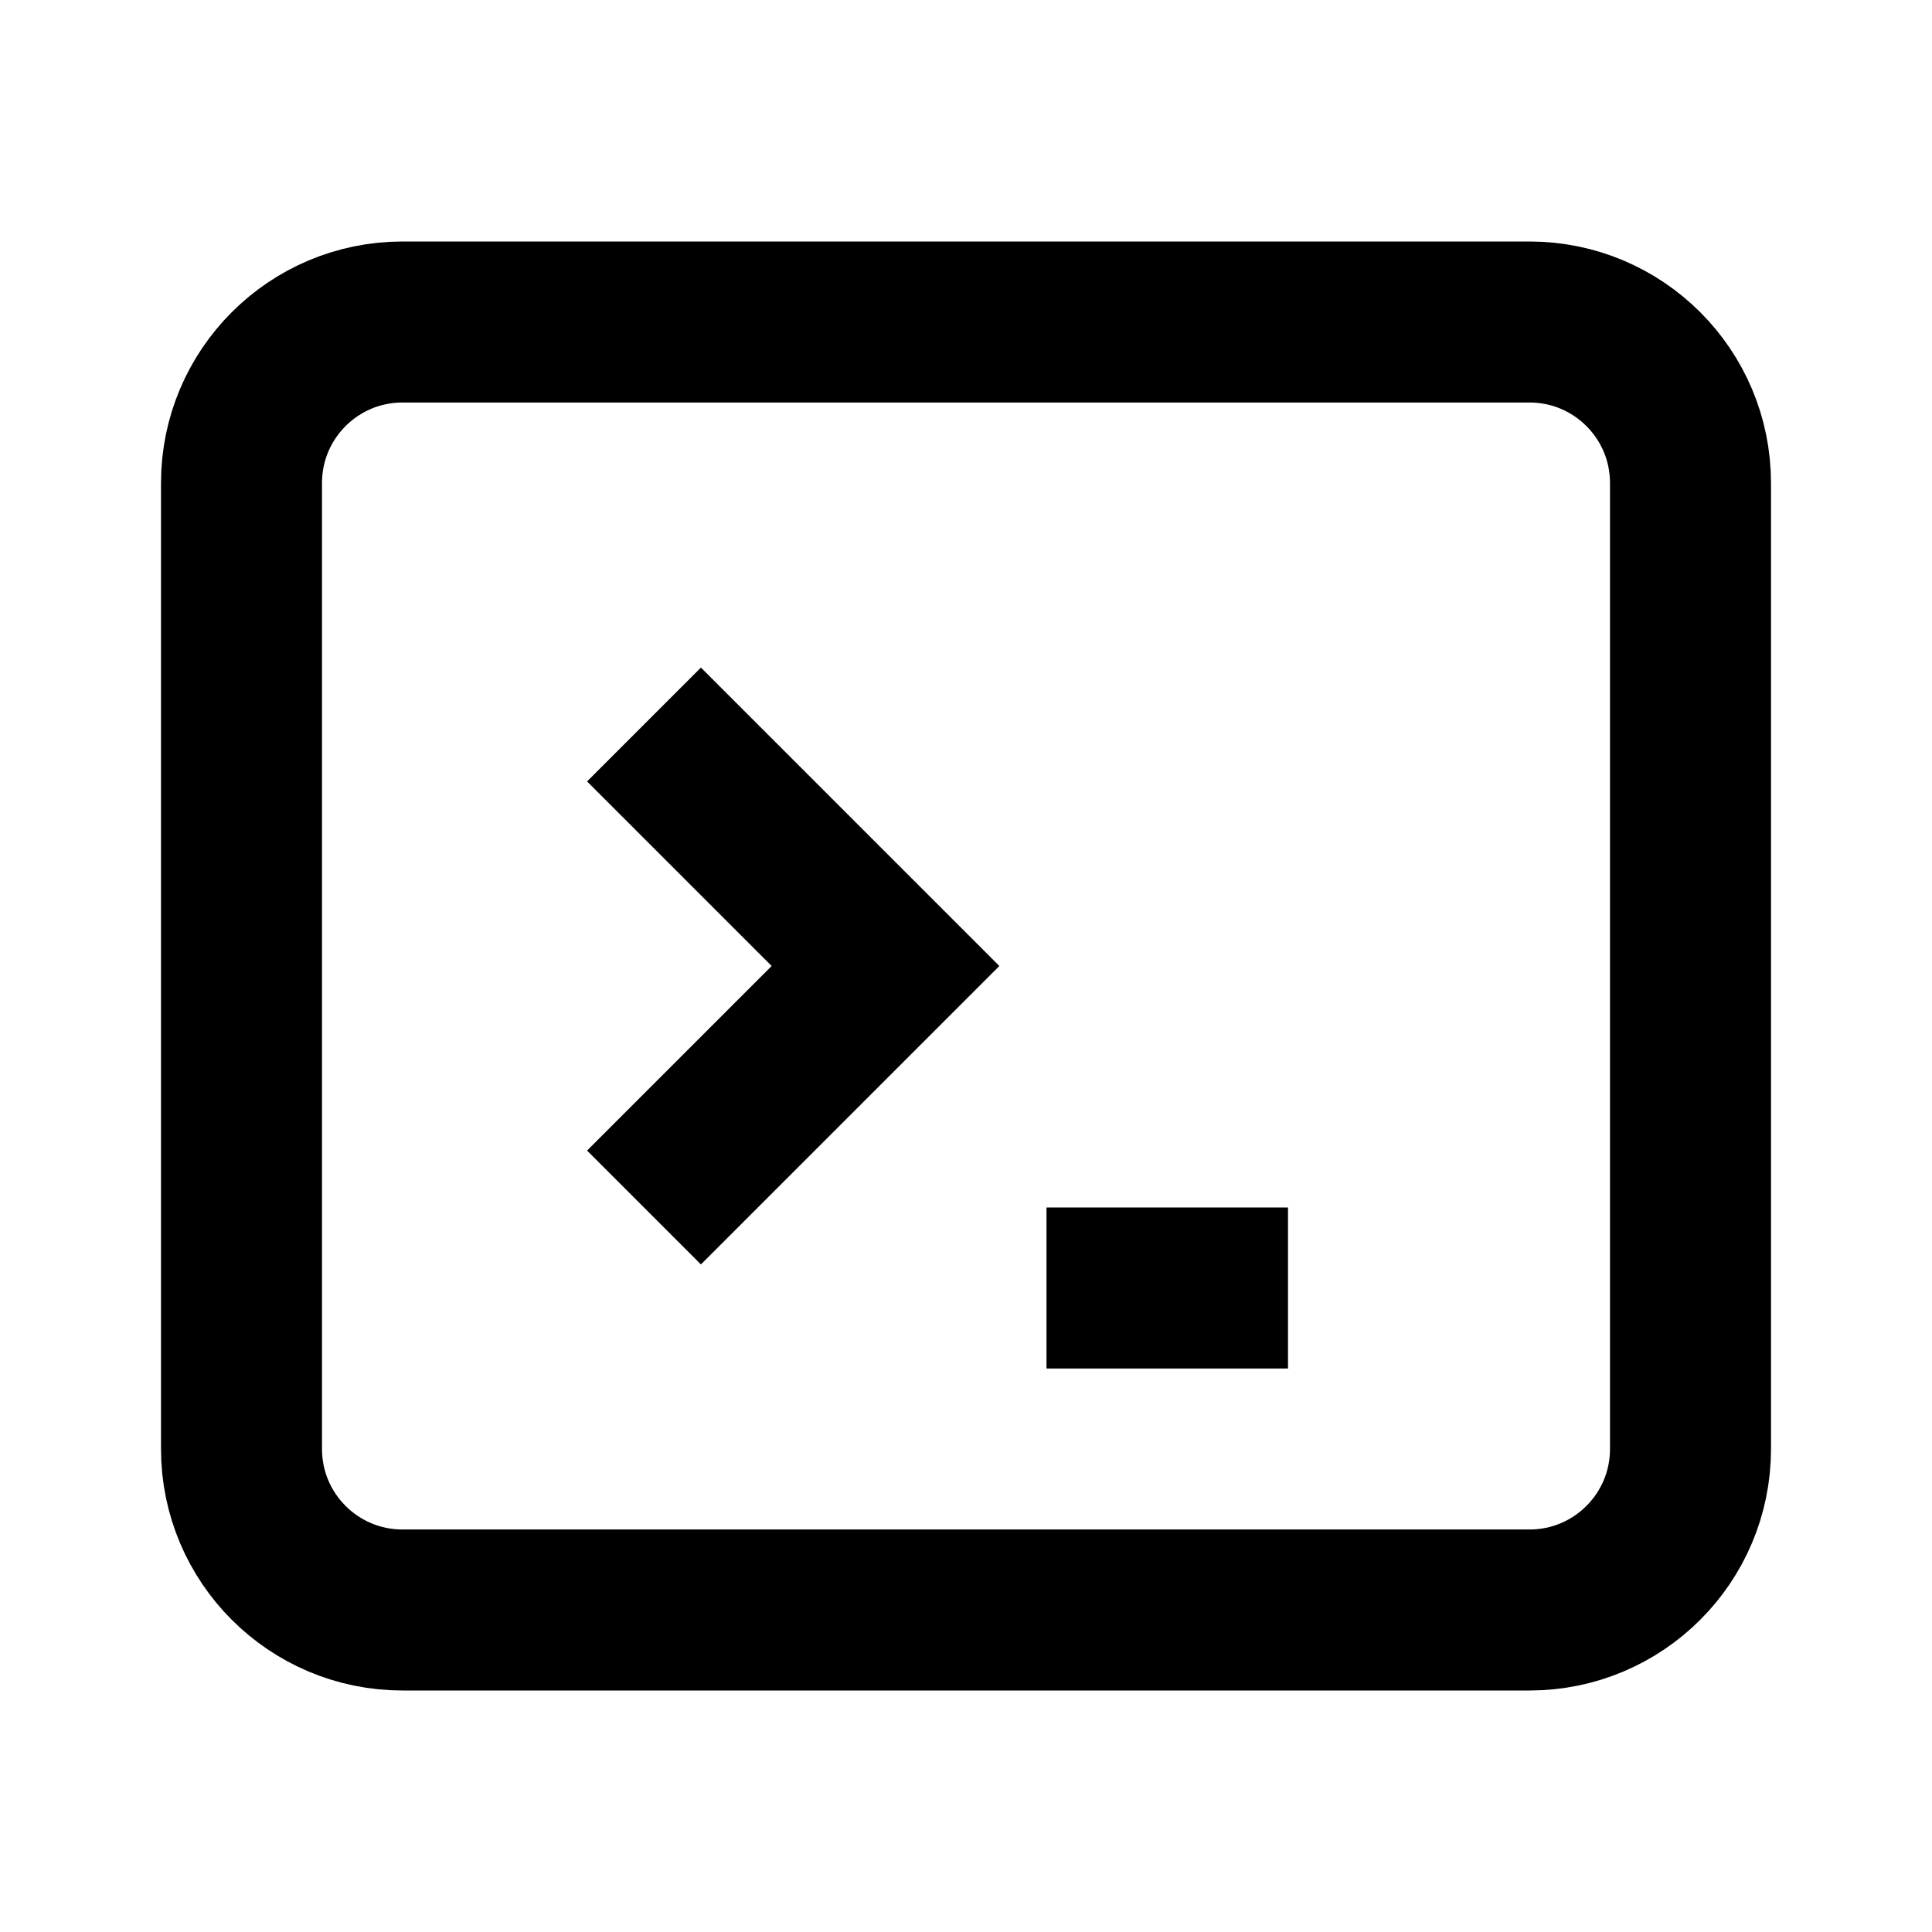
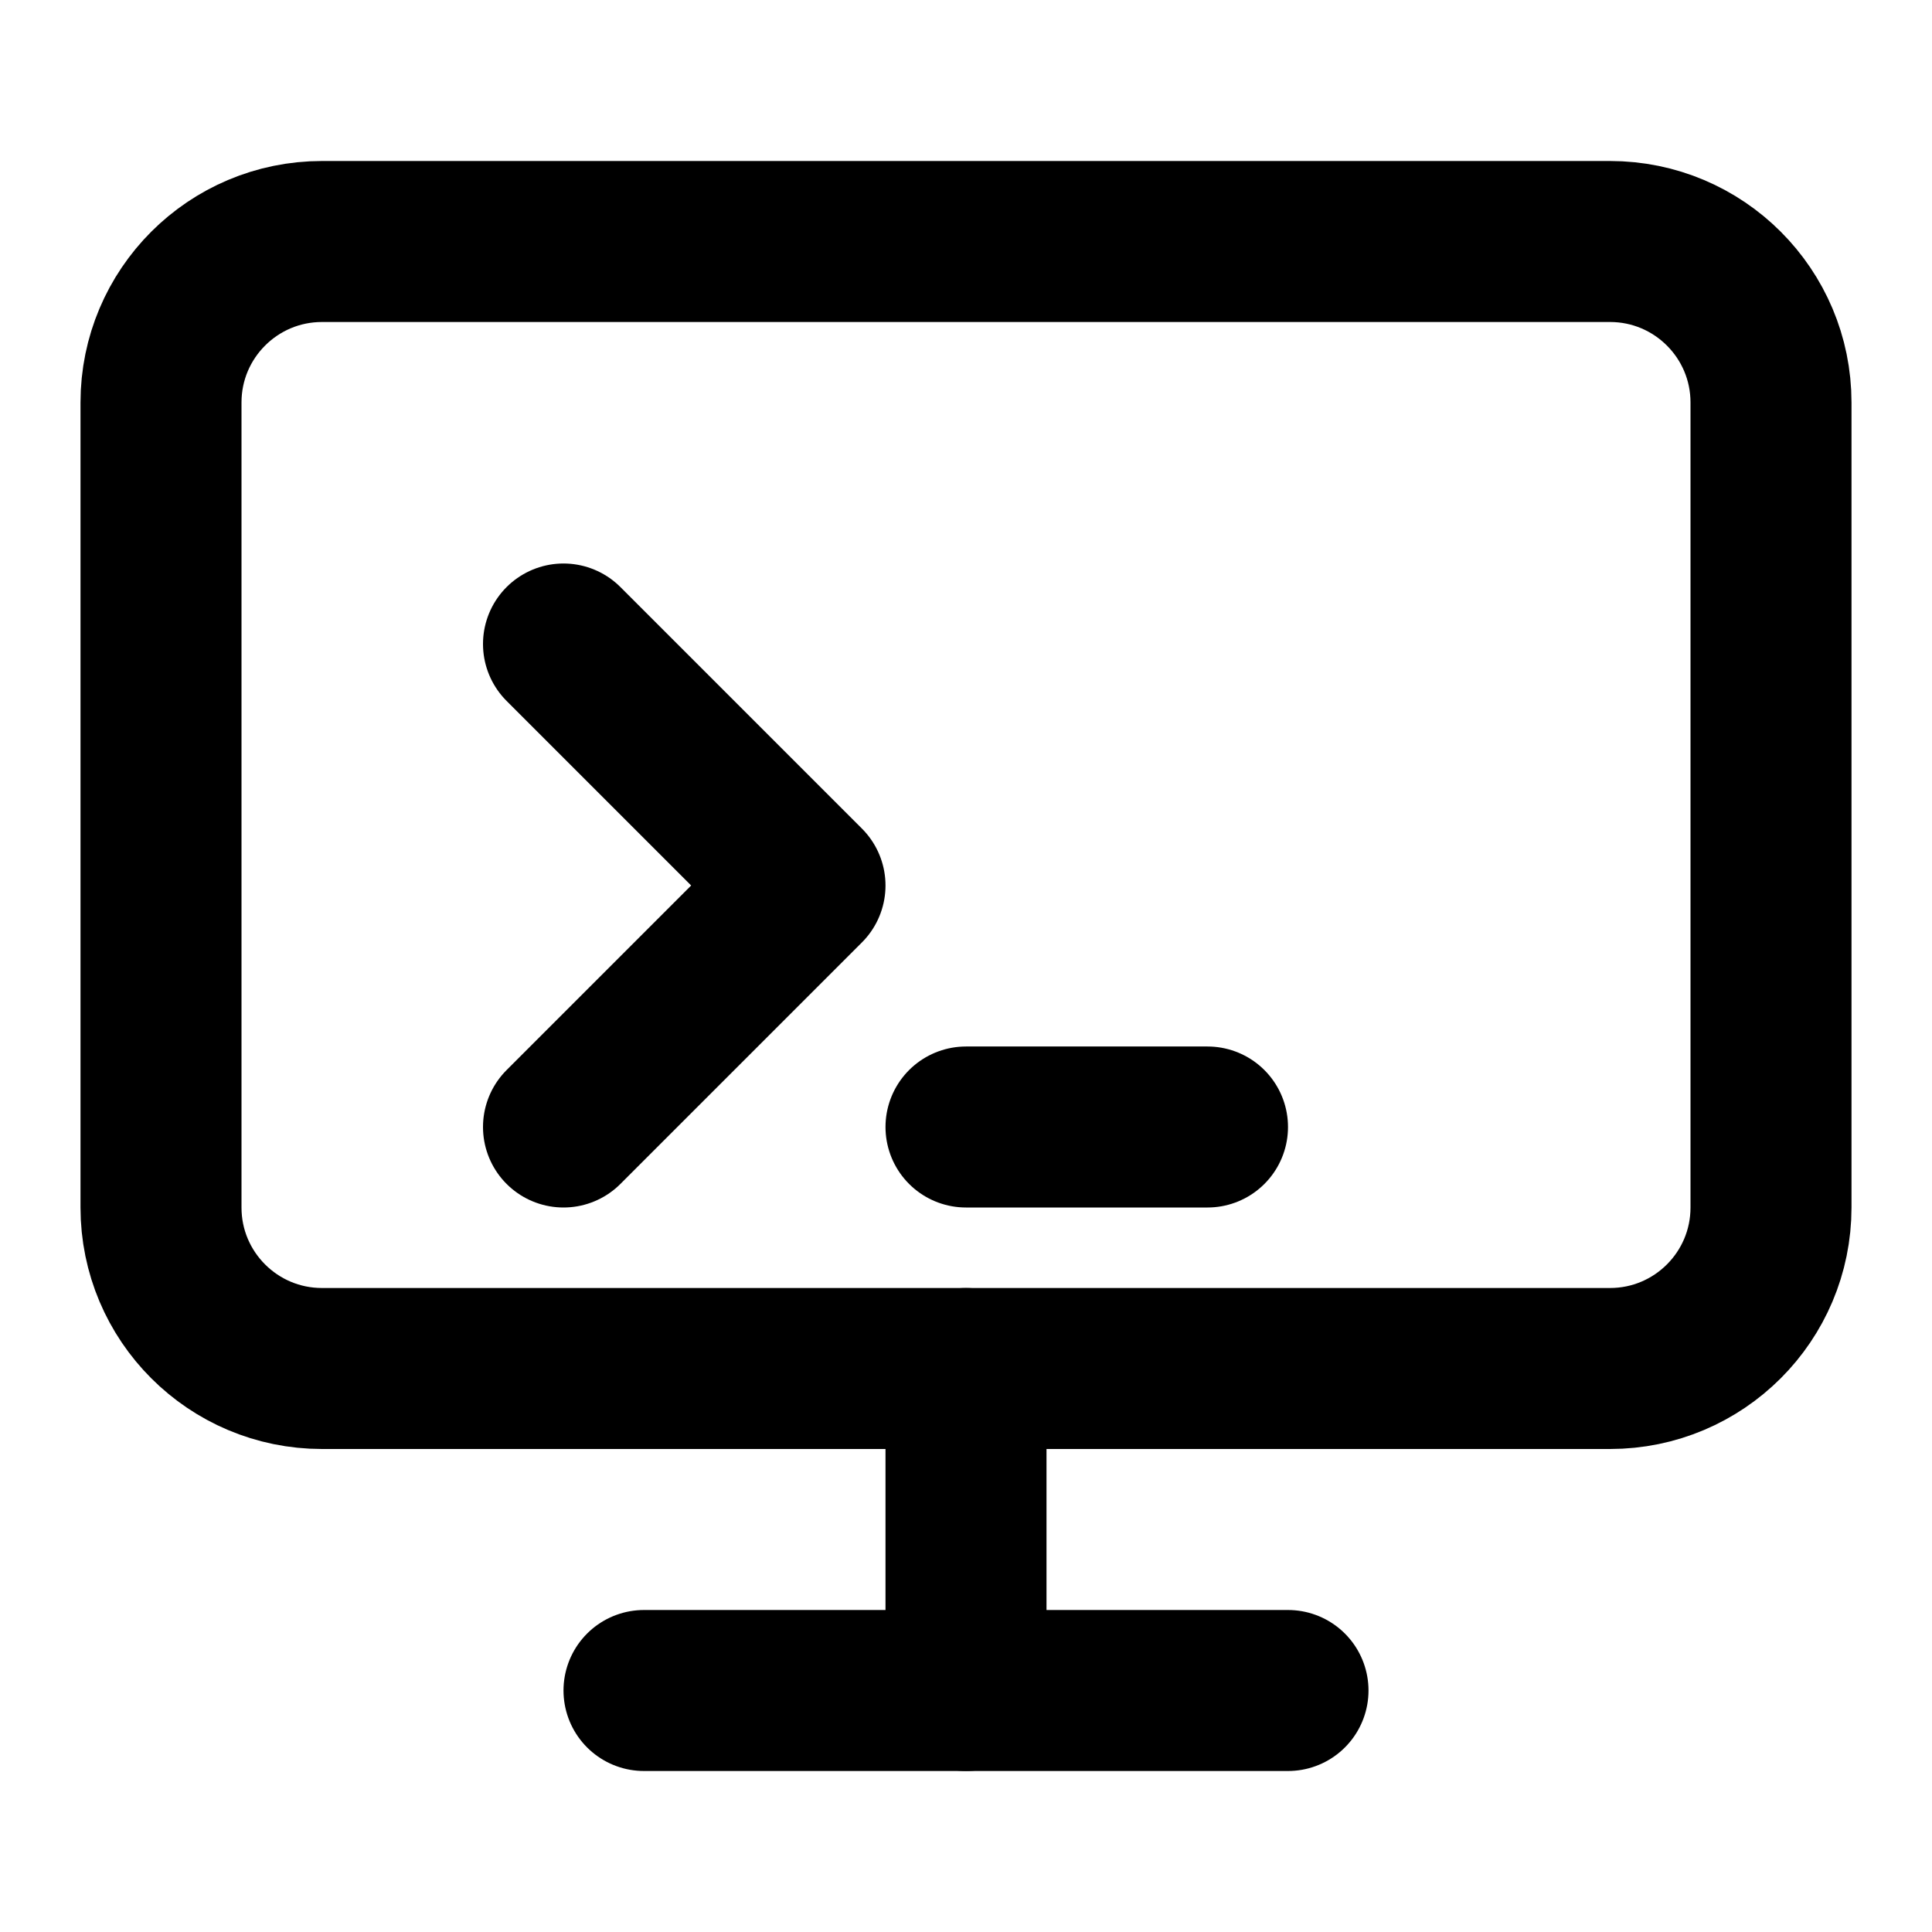
- <svg xmlns="http://www.w3.org/2000/svg" viewBox="0 0 24 24" fill="none" stroke="currentColor" stroke-width="2">
-   <rect x="3" y="4" width="18" height="16" rx="2" />
-   <path d="M8 9l3 3-3 3" />
-   <line x1="13" y1="16" x2="16" y2="16" />
+ <svg xmlns="http://www.w3.org/2000/svg" viewBox="0 0 24 24" fill="none" stroke="currentColor" stroke-width="2" stroke-linecap="round" stroke-linejoin="round">
+   <rect x="2" y="3" width="20" height="14" rx="2" ry="2" />
+   <line x1="8" y1="21" x2="16" y2="21" />
+   <line x1="12" y1="17" x2="12" y2="21" />
+   <path d="M7 8l3 3-3 3" />
+   <line x1="12" y1="14" x2="15" y2="14" />
</svg>
